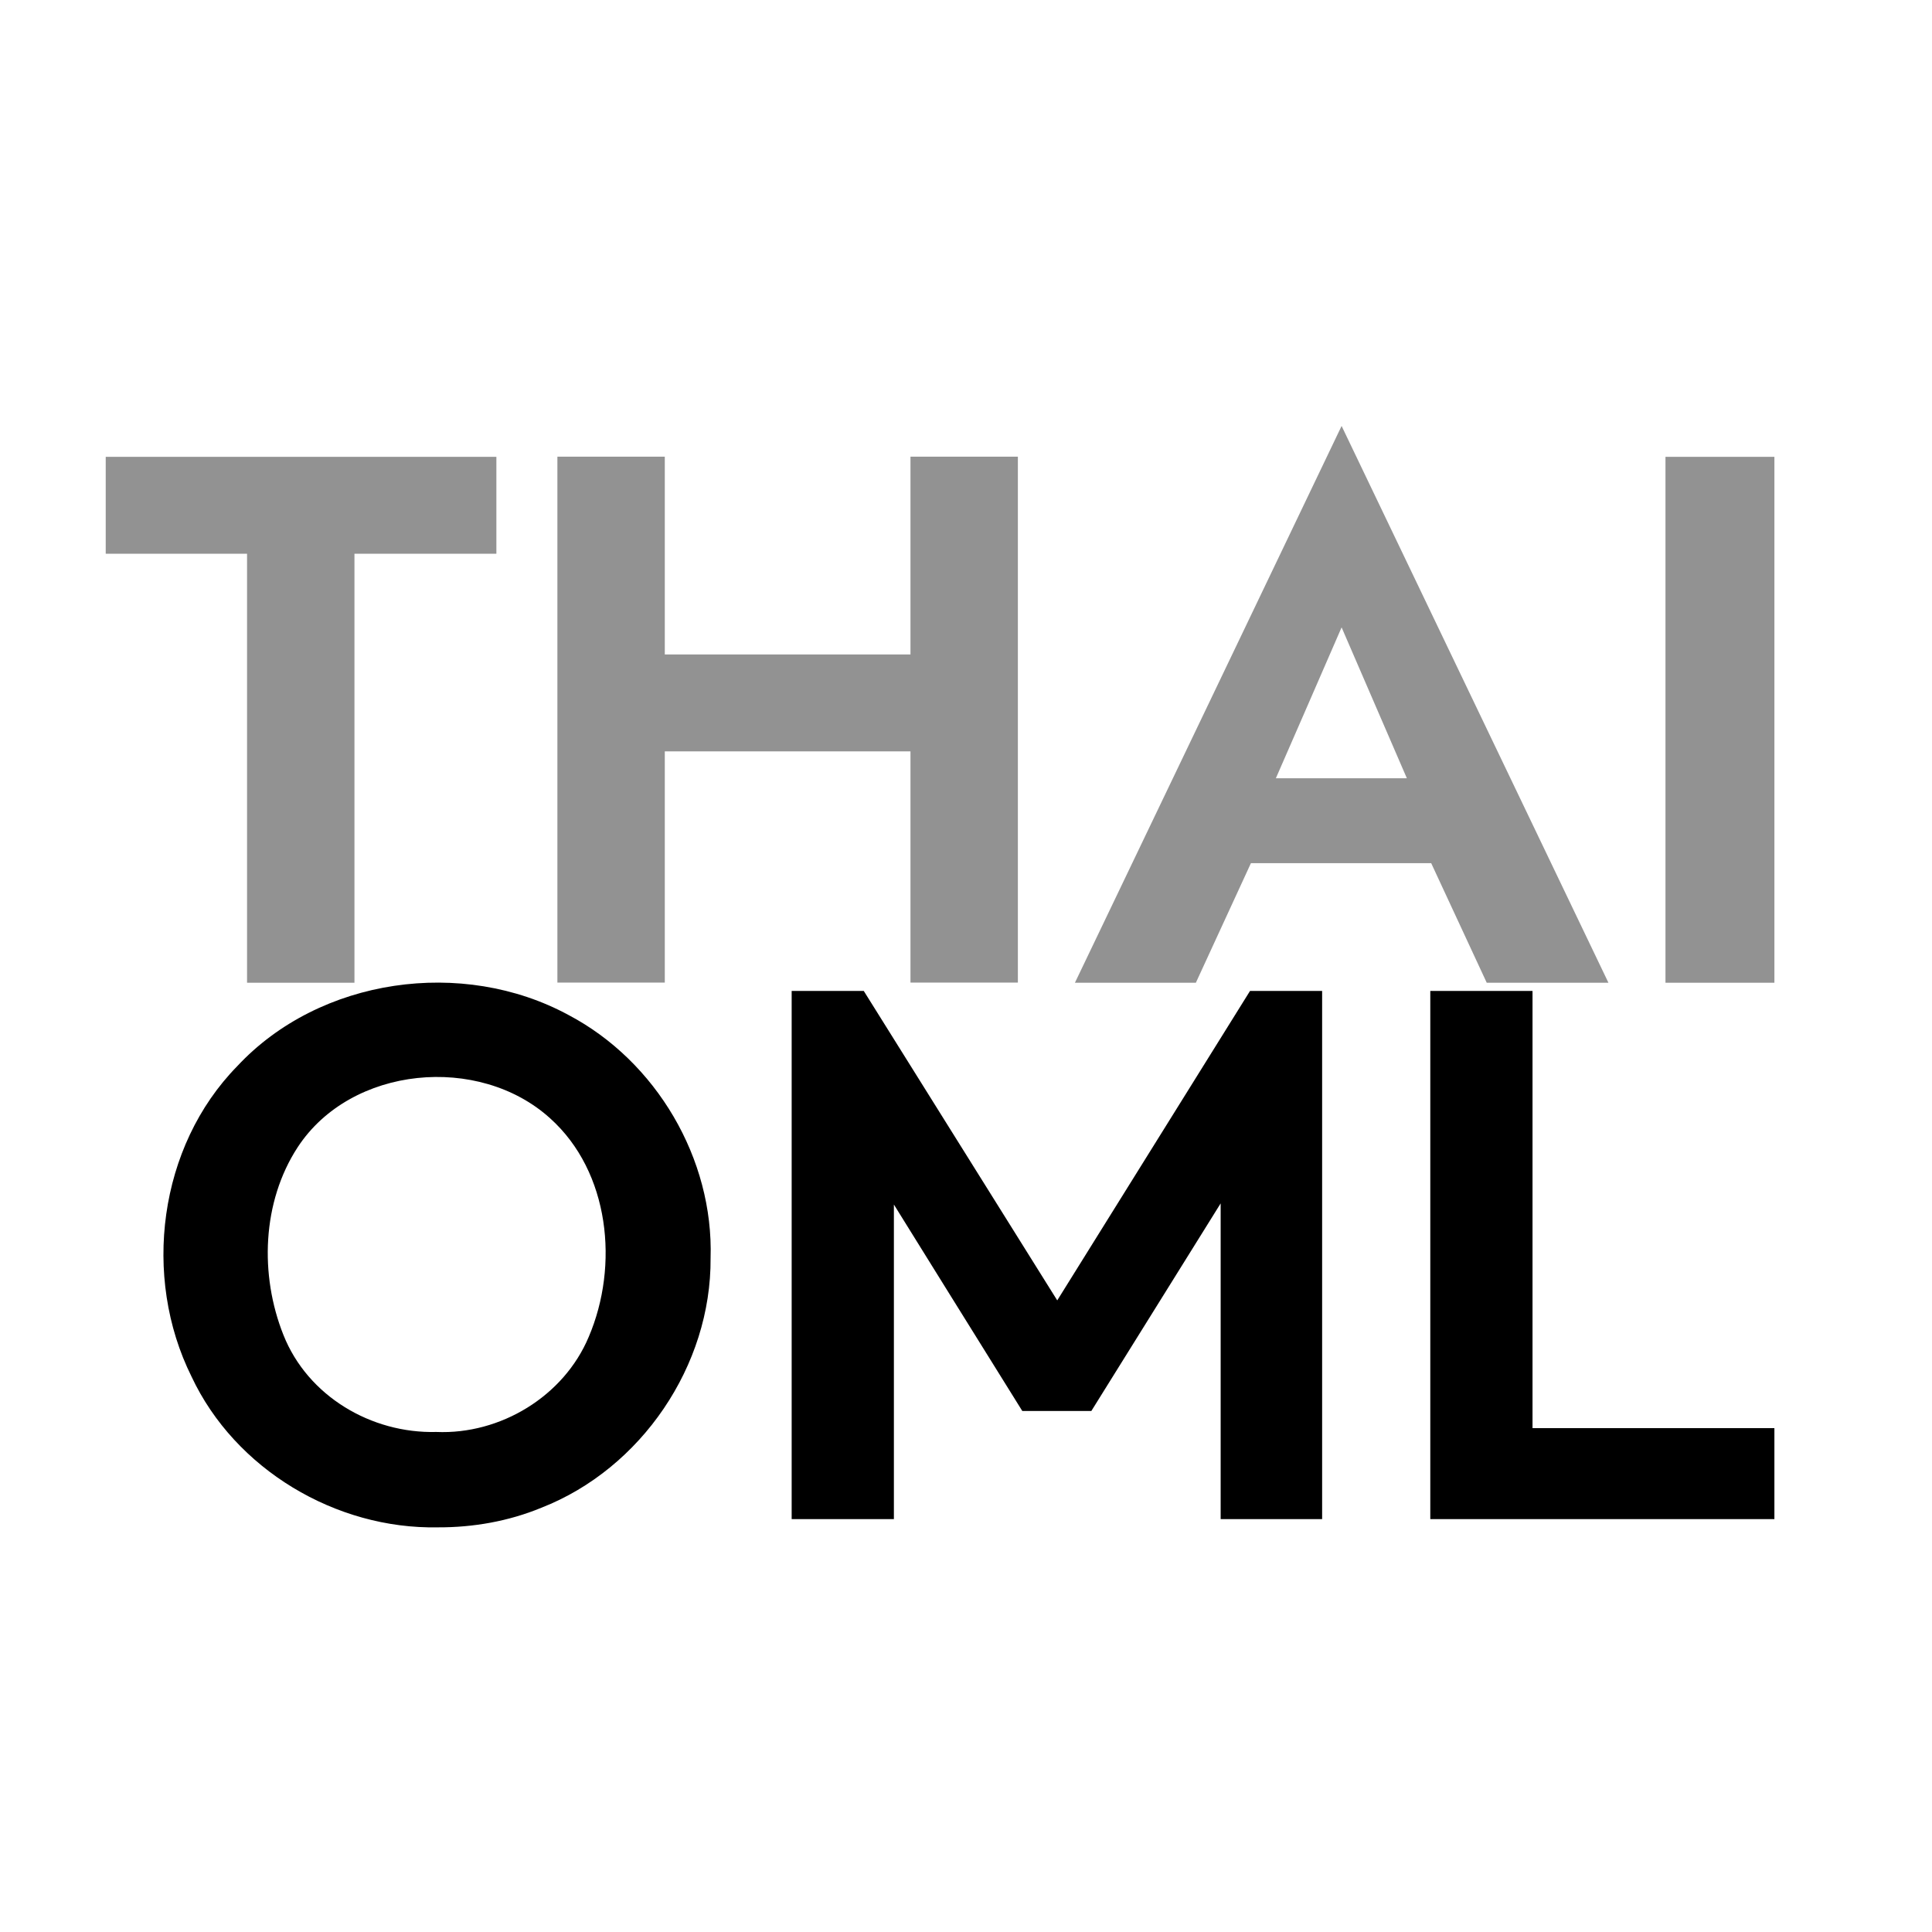
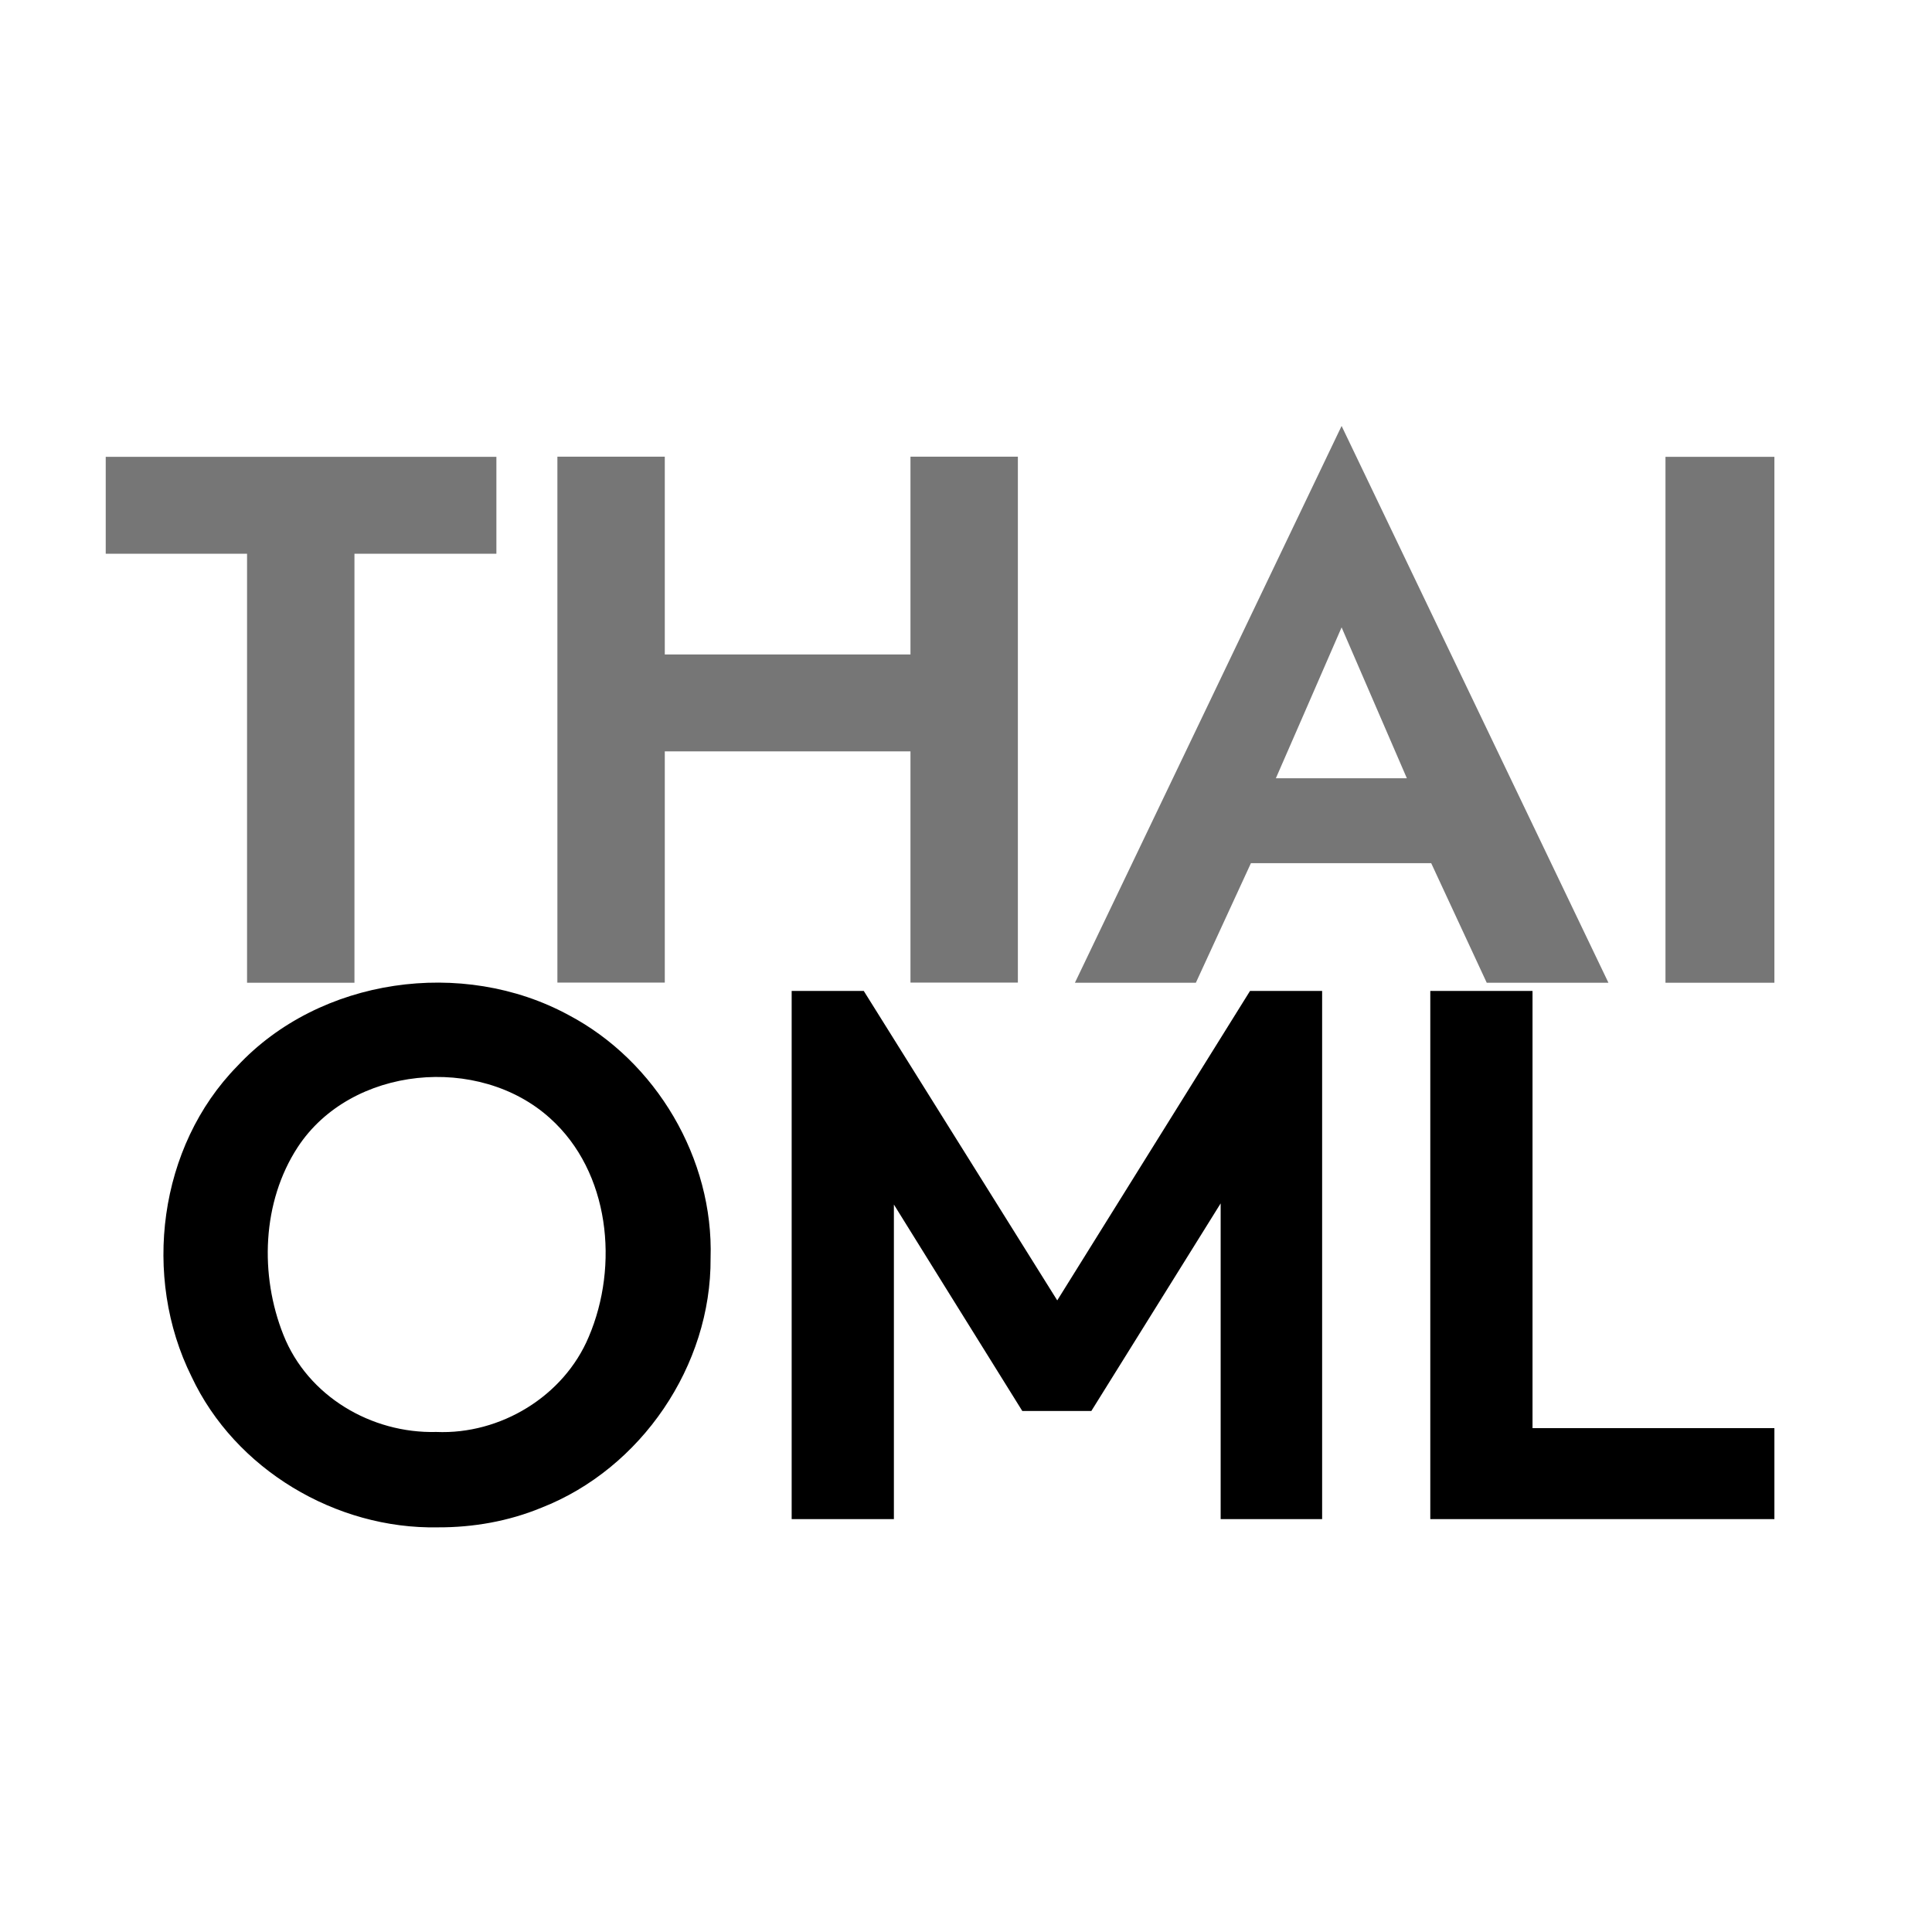
<svg xmlns="http://www.w3.org/2000/svg" width="48" height="48" viewBox="0 0 12.7 12.7" version="1.1" id="svg1">
  <defs id="defs1" />
  <g id="layer2">
    <rect style="fill:#ffffff;fill-opacity:1;stroke-width:11.906;stroke-linecap:round;stroke-linejoin:round" id="rect2" width="12.7" height="12.7" x="-9.3280255e-09" y="-9.3280255e-09" />
  </g>
  <g id="layer1">
    <path style="font-weight:600;font-size:4.939px;line-height:0.9;font-family:Outfit;-inkscape-font-specification:'Outfit Semi-Bold';text-align:center;text-anchor:middle;stroke-width:11.906;stroke-linecap:round;stroke-linejoin:round" d="M 2.878,10.04 C 2.208,10.053 1.545,9.659 1.259,9.049 0.933,8.393 1.042,7.537 1.559,7.009 2.102,6.426 3.042,6.295 3.737,6.672 4.314,6.976 4.692,7.618 4.671,8.271 4.676,8.976 4.216,9.654 3.559,9.911 3.344,10 3.11,10.041 2.878,10.04 Z M 2.868,9.413 C 3.289,9.431 3.706,9.179 3.87,8.788 4.07,8.32 4.009,7.704 3.616,7.351 3.149,6.928 2.308,7.005 1.957,7.541 1.722,7.901 1.706,8.381 1.863,8.775 c 0.16,0.403 0.578,0.649 1.005,0.638 z m 2.336,0.573 c 0,-1.157 0,-2.315 0,-3.472 0.158,0 0.316,0 0.474,0 0.469,0.751 0.938,1.501 1.408,2.252 -0.091,0 -0.181,0 -0.272,0 0.468,-0.751 0.935,-1.501 1.403,-2.252 0.158,0 0.316,0 0.474,0 0,1.157 0,2.315 0,3.472 -0.222,0 -0.445,0 -0.667,0 0,-0.774 0,-1.548 0,-2.321 0.051,0.024 0.174,0.021 0.095,0.093 -0.315,0.506 -0.63,1.011 -0.945,1.517 -0.151,0 -0.303,0 -0.454,0 C 6.394,8.751 6.068,8.228 5.743,7.704 c 0.049,-0.002 0.158,-0.084 0.133,0.013 0,0.756 0,1.512 0,2.269 -0.224,0 -0.448,0 -0.672,0 z m 4.198,0 c 0,-1.157 0,-2.315 0,-3.472 0.224,0 0.448,0 0.672,0 0,1.157 0,2.315 0,3.472 -0.224,0 -0.448,0 -0.672,0 z m 0.494,0 c 0,-0.199 0,-0.398 0,-0.598 0.589,0 1.179,0 1.768,0 0,0.199 0,0.398 0,0.598 -0.589,0 -1.179,0 -1.768,0 z" id="text1" aria-label="OML" />
-     <path d="m 0.695,3.64 c 0.31,0 0.619,0 0.929,0 0,0.94 0,1.88 0,2.82 0.235,0 0.471,0 0.706,0 0,-0.94 0,-1.88 0,-2.82 0.311,0 0.622,0 0.933,0 0,-0.212 0,-0.425 0,-0.637 -0.856,0 -1.712,0 -2.568,0 0,0.212 0,0.425 0,0.637 z m 3.2,1.299 c 0.846,0 1.692,0 2.539,0 0,-0.212 0,-0.425 0,-0.637 -0.846,0 -1.692,0 -2.539,0 0,0.212 0,0.425 0,0.637 z M 5.985,3.002 c 0,1.152 0,2.305 0,3.457 0.235,0 0.471,0 0.706,0 0,-1.152 0,-2.305 0,-3.457 -0.235,0 -0.471,0 -0.706,0 z m -2.321,0 c 0,1.152 0,2.305 0,3.457 0.235,0 0.471,0 0.706,0 0,-1.152 0,-2.305 0,-3.457 -0.235,0 -0.471,0 -0.706,0 z M 7.916,5.674 c 0.609,0 1.218,0 1.827,0 -0.028,-0.186 -0.056,-0.372 -0.084,-0.558 -0.553,0 -1.106,0 -1.659,0 C 7.972,5.302 7.944,5.488 7.916,5.674 Z M 8.819,4.124 c 0.173,0.4 0.346,0.8 0.519,1.2 -0.002,0.09 -0.028,0.185 0.03,0.264 0.135,0.291 0.27,0.582 0.405,0.872 0.267,0 0.533,0 0.8,0 C 9.988,5.24 9.404,4.02 8.819,2.8 8.235,4.02 7.651,5.24 7.066,6.46 c 0.265,0 0.53,0 0.795,0 C 8.013,6.13 8.164,5.801 8.316,5.472 8.311,5.392 8.283,5.308 8.334,5.237 8.496,4.866 8.658,4.495 8.819,4.124 Z m 2.129,-1.121 c 0,1.152 0,2.305 0,3.457 0.239,0 0.477,0 0.716,0 0,-1.152 0,-2.305 0,-3.457 -0.239,0 -0.477,0 -0.716,0 z" id="text2" style="font-weight:600;font-size:4.939px;line-height:0.9;font-family:Jost;-inkscape-font-specification:'Jost Semi-Bold';text-align:center;text-anchor:middle;stroke-width:11.906;stroke-linecap:round;stroke-linejoin:round;fill:#929292;fill-opacity:1" aria-label="THAI" />
+     <path d="m 0.695,3.64 c 0.31,0 0.619,0 0.929,0 0,0.94 0,1.88 0,2.82 0.235,0 0.471,0 0.706,0 0,-0.94 0,-1.88 0,-2.82 0.311,0 0.622,0 0.933,0 0,-0.212 0,-0.425 0,-0.637 -0.856,0 -1.712,0 -2.568,0 0,0.212 0,0.425 0,0.637 z m 3.2,1.299 c 0.846,0 1.692,0 2.539,0 0,-0.212 0,-0.425 0,-0.637 -0.846,0 -1.692,0 -2.539,0 0,0.212 0,0.425 0,0.637 z M 5.985,3.002 c 0,1.152 0,2.305 0,3.457 0.235,0 0.471,0 0.706,0 0,-1.152 0,-2.305 0,-3.457 -0.235,0 -0.471,0 -0.706,0 z m -2.321,0 c 0,1.152 0,2.305 0,3.457 0.235,0 0.471,0 0.706,0 0,-1.152 0,-2.305 0,-3.457 -0.235,0 -0.471,0 -0.706,0 z M 7.916,5.674 c 0.609,0 1.218,0 1.827,0 -0.028,-0.186 -0.056,-0.372 -0.084,-0.558 -0.553,0 -1.106,0 -1.659,0 C 7.972,5.302 7.944,5.488 7.916,5.674 Z M 8.819,4.124 c 0.173,0.4 0.346,0.8 0.519,1.2 -0.002,0.09 -0.028,0.185 0.03,0.264 0.135,0.291 0.27,0.582 0.405,0.872 0.267,0 0.533,0 0.8,0 C 9.988,5.24 9.404,4.02 8.819,2.8 8.235,4.02 7.651,5.24 7.066,6.46 c 0.265,0 0.53,0 0.795,0 C 8.013,6.13 8.164,5.801 8.316,5.472 8.311,5.392 8.283,5.308 8.334,5.237 8.496,4.866 8.658,4.495 8.819,4.124 Z m 2.129,-1.121 c 0,1.152 0,2.305 0,3.457 0.239,0 0.477,0 0.716,0 0,-1.152 0,-2.305 0,-3.457 -0.239,0 -0.477,0 -0.716,0 z" id="text2" style="font-weight:600;font-size:4.939px;line-height:0.9;font-family:Jost;-inkscape-font-specification:'Jost Semi-Bold';text-align:center;text-anchor:middle;stroke-width:11.906;stroke-linecap:round;stroke-linejoin:round;fill:#767676;fill-opacity:1" aria-label="THAI" />
  </g>
</svg>
